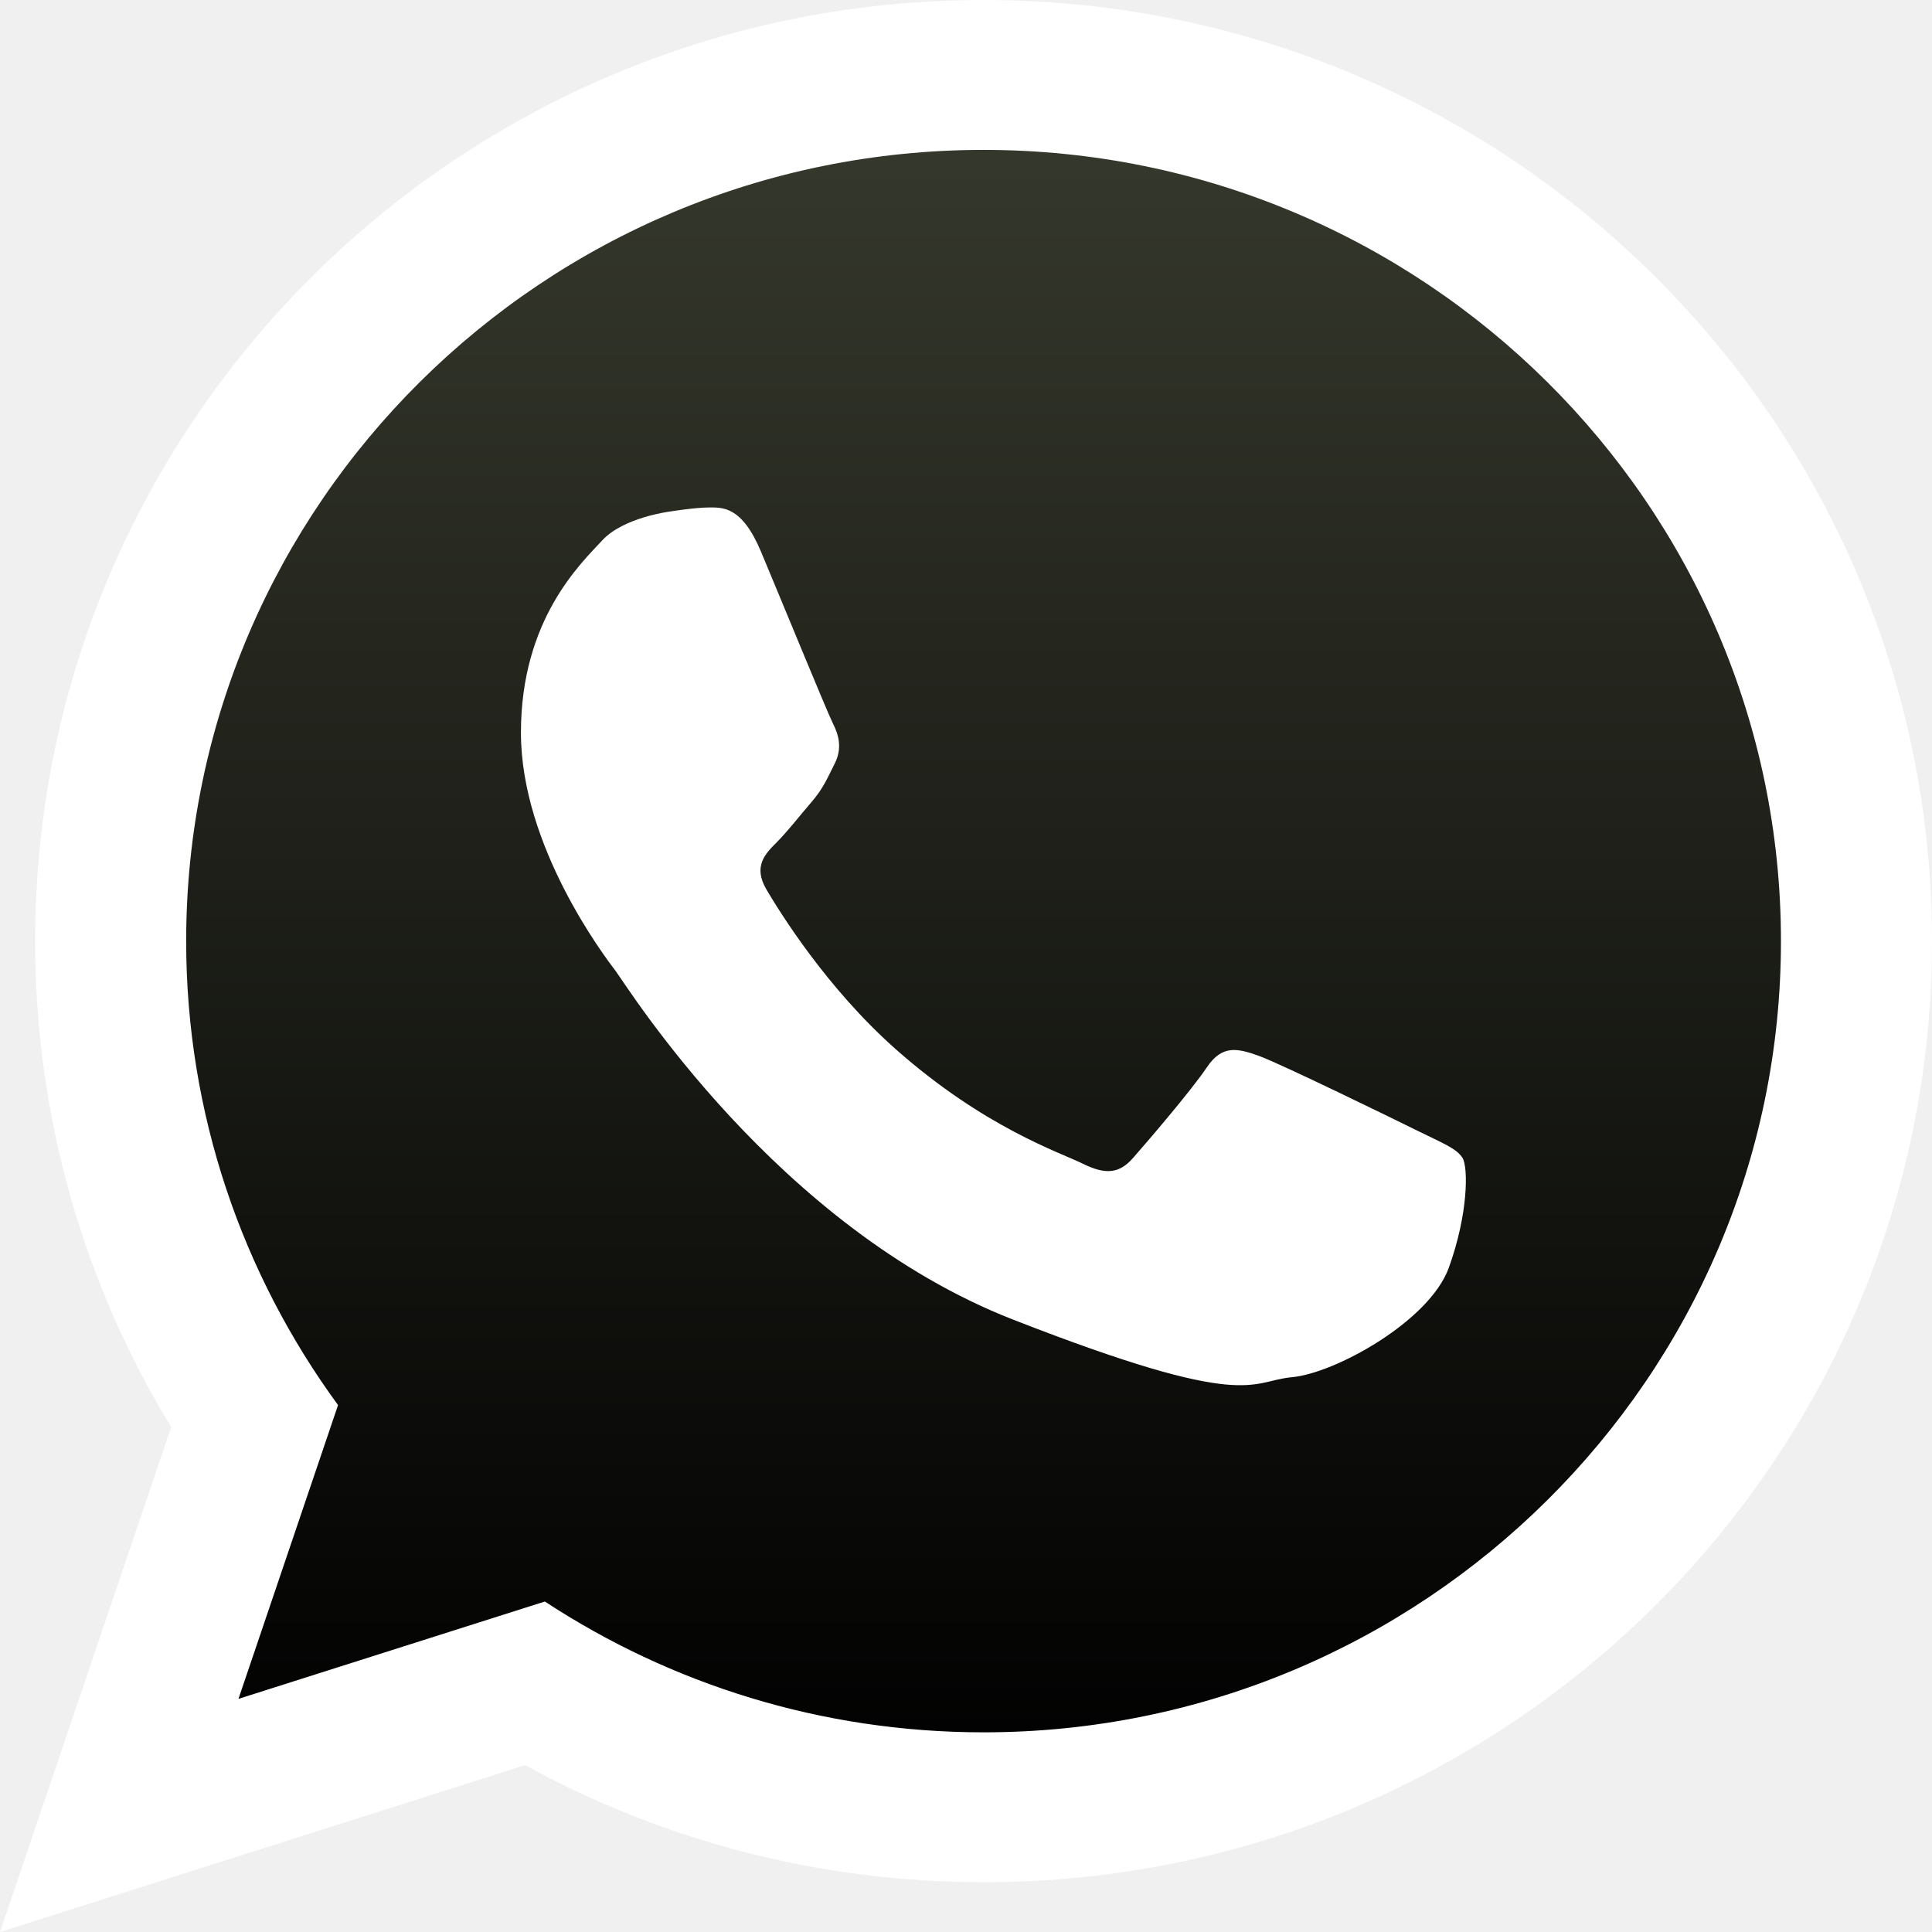
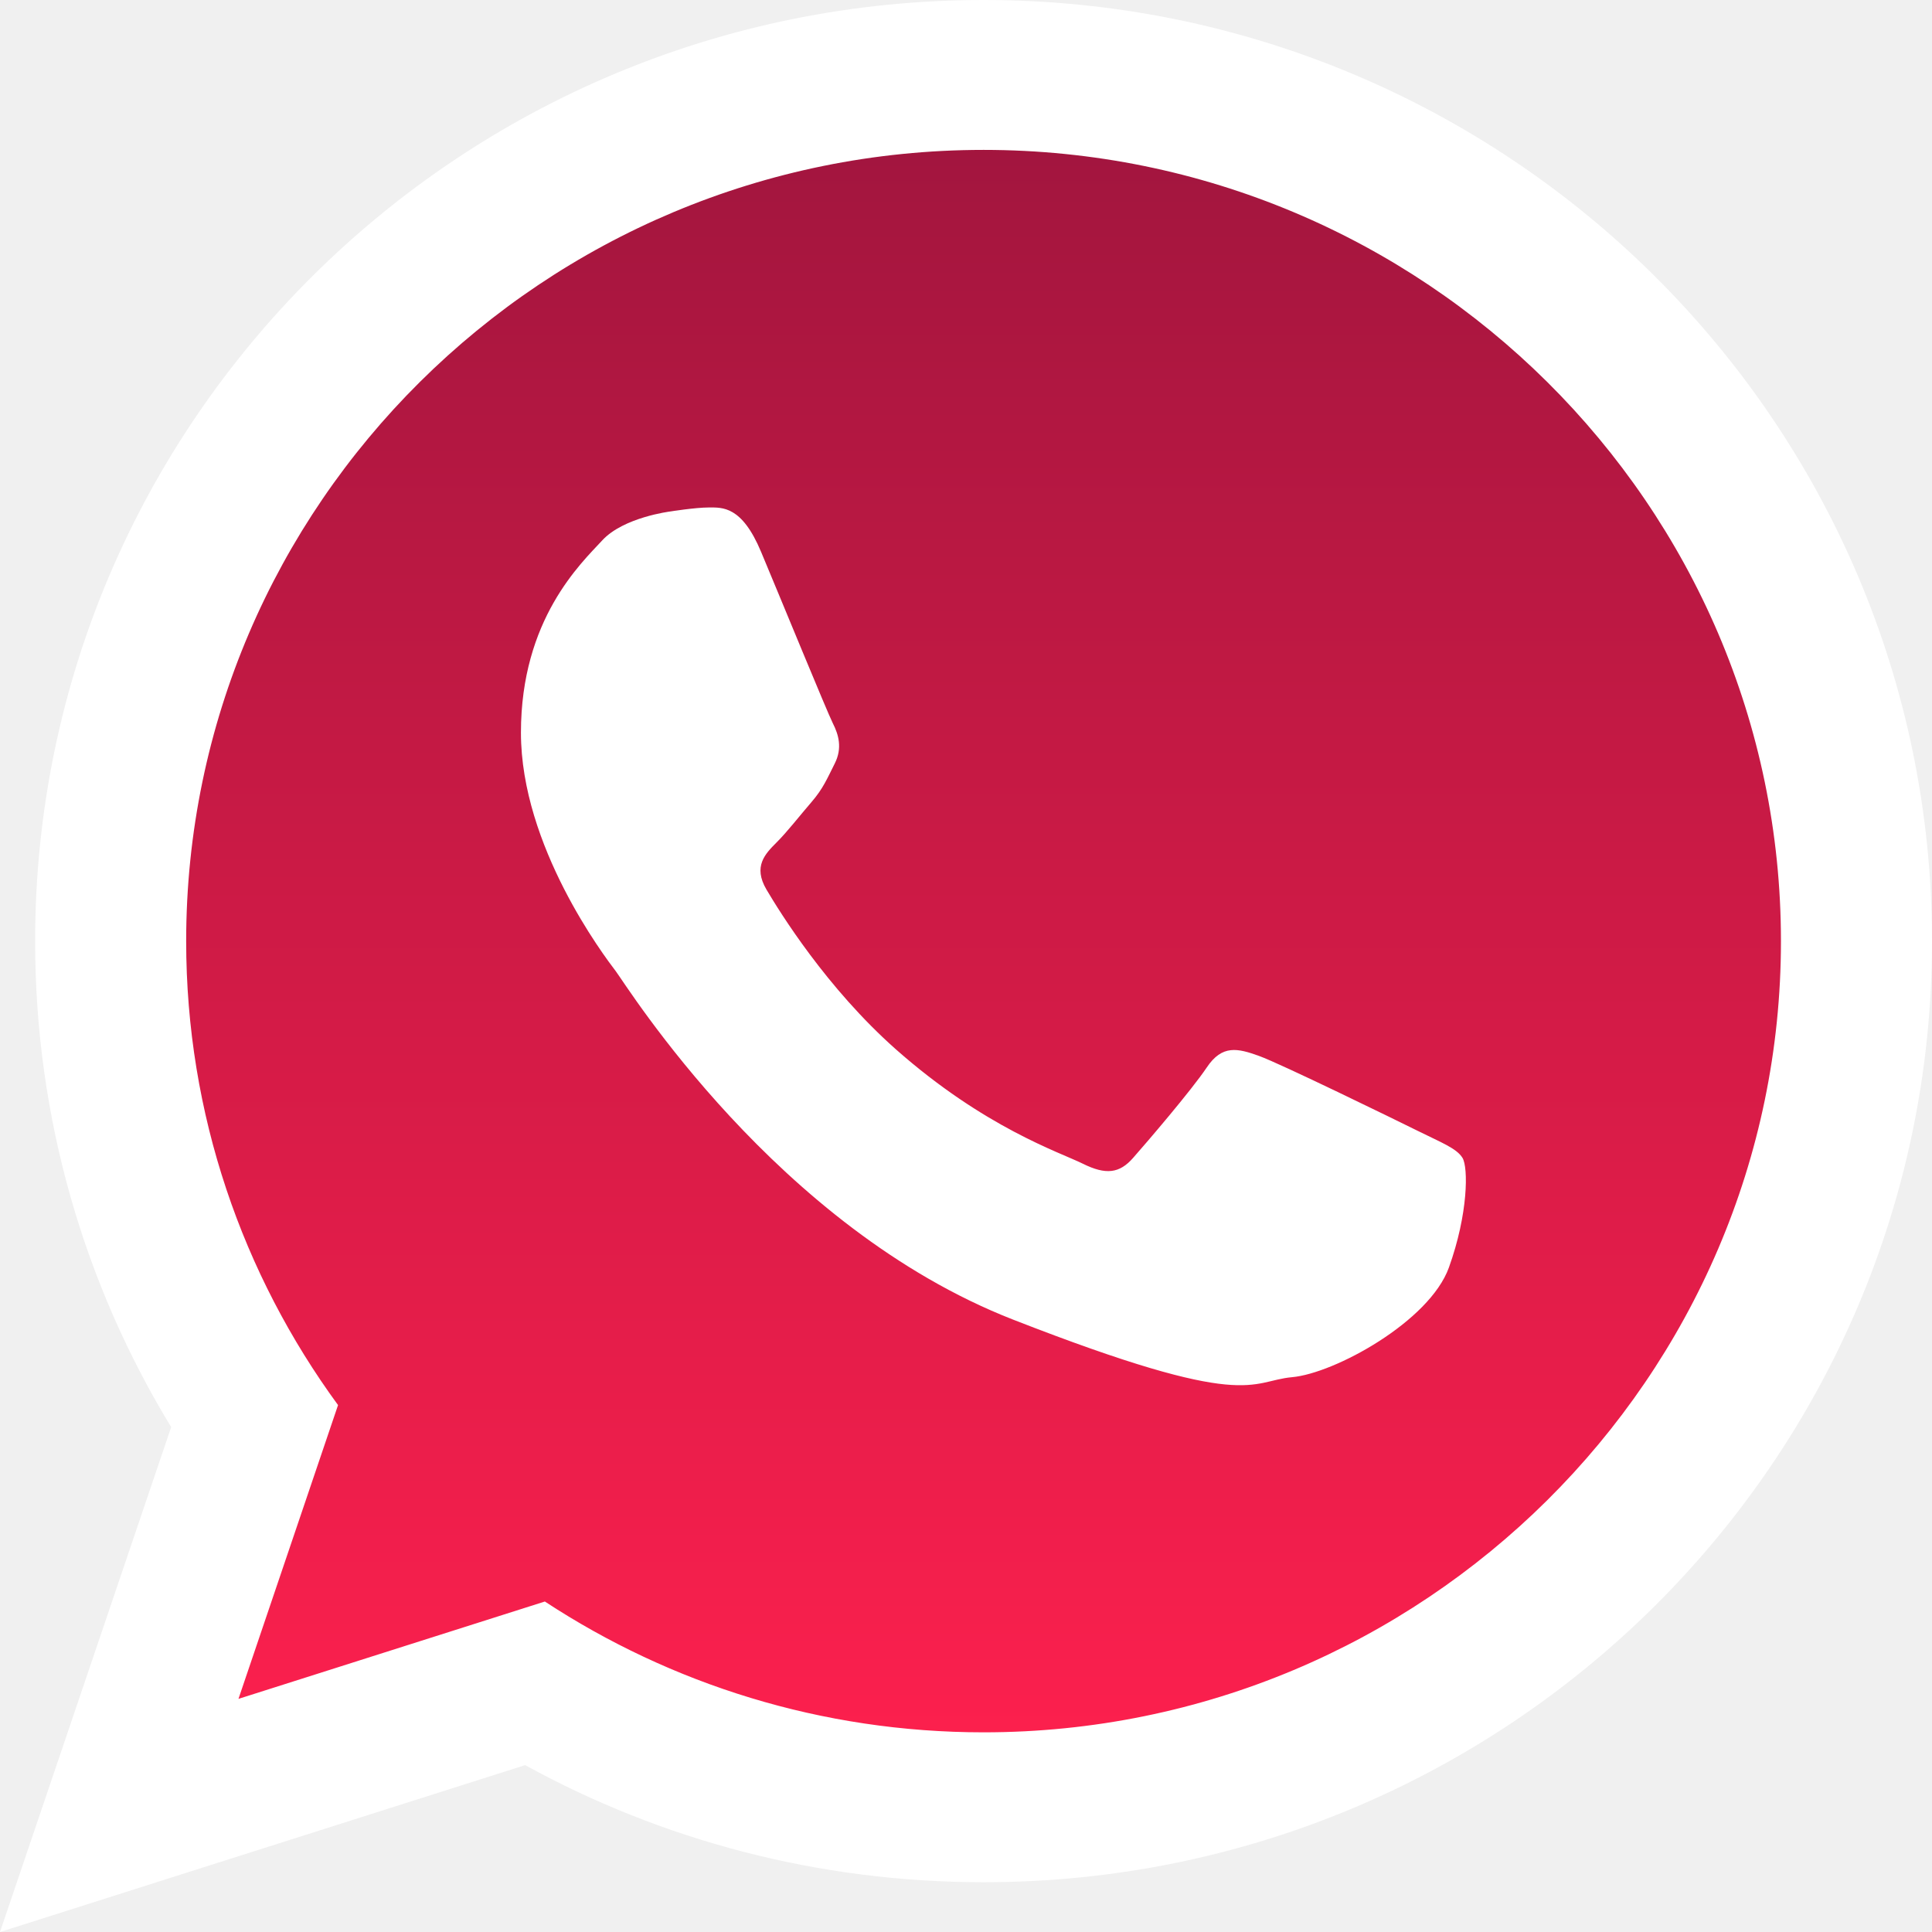
<svg xmlns="http://www.w3.org/2000/svg" viewBox="0 0 381.691 381.691" height="381.691" width="381.691" xml:space="preserve" id="svg2" version="1.1">
  <defs id="defs6">
    <clipPath id="clipPath22" clipPathUnits="userSpaceOnUse">
      <path id="path20" d="m 2500,757.84 c -664.12,0 -1202.5,28.82 -1202.5,64.359 0,35.539 538.38,64.36 1202.5,64.36 664.12,0 1202.5,-28.821 1202.5,-64.36 0,-35.539 -538.38,-64.359 -1202.5,-64.359" />
    </clipPath>
    <radialGradient id="radialGradient28" spreadMethod="pad" gradientTransform="matrix(854.676,0,0,-45.0099,2500,822.2)" gradientUnits="userSpaceOnUse" r="1" cy="0" cx="0" fy="0" fx="0">
-       <stop id="stop24" offset="0" style="stop-opacity:1;stop-color:#a5b5ac" />
-       <stop id="stop26" offset="1" style="stop-opacity:1;stop-color:#cadfd1" />
+       <stop id="stop24" offset="0" style="stop-opacity:1;stop-color:#FF4848" />
+       <stop id="stop26" offset="1" style="stop-opacity:1;stop-color:#A0153E" />
    </radialGradient>
    <linearGradient id="linearGradient36" spreadMethod="pad" gradientTransform="matrix(0,-2461.09,-2461.09,0,2533.22,3986.89)" gradientUnits="userSpaceOnUse" y2="0" x2="1" y1="0" x1="0">
-       <stop id="stop32" offset="0" style="stop-opacity:1;stop-color:#36392D" />
-       <stop id="stop34" offset="1" style="stop-opacity:1;stop-color:#000" />
+       <stop id="stop32" offset="0" style="stop-opacity:1;stop-color:#A0153E" />
+       <stop id="stop34" offset="1" style="stop-opacity:1;stop-color:#FF204E" />
    </linearGradient>
  </defs>
  <g transform="matrix(1.333333,0,0,-1.333333,-142.488,554.8453)" id="g10">
    <g transform="scale(0.1)" id="g12">
      <path id="path38" style="fill:url(#linearGradient36);fill-opacity:1;fill-rule:evenodd;stroke:none" d="m 2533.28,3986.89 c -683.99,0 -1240.2,-551.95 -1240.2,-1230.61 0,-269.13 87.68,-518.57 236.2,-721.51 l -154.87,-456.93 476.5,151.41 c 195.77,-128.46 430.35,-203.45 682.37,-203.45 683.7,0 1240.09,551.99 1240.09,1230.48 0,678.66 -556.39,1230.61 -1240.09,1230.61" />
      <path id="path40" style="fill:#ffffff;fill-opacity:1;fill-rule:evenodd;stroke:none" d="m 3235.7,2445.64 c -8.7,14.27 -31.68,22.83 -65.99,39.92 -34.48,17.06 -203.93,99.84 -235.46,111.16 -31.53,11.38 -54.67,17.1 -77.49,-17.05 -22.98,-34.2 -89.03,-111.2 -109.18,-134.03 -20.04,-22.86 -40.08,-25.64 -74.54,-8.55 -34.51,17.06 -145.57,53.28 -277.09,169.58 -102.34,90.73 -171.48,202.53 -191.68,236.72 -20,34.16 -1.99,52.65 15.07,69.7 15.54,15.39 34.51,39.92 51.72,59.8 17.26,20.04 22.99,34.35 34.48,57.17 11.49,22.83 5.76,42.7 -2.95,59.8 -8.54,17.06 -77.49,185.28 -106.23,253.79 -28.55,68.3 -57.3,65.75 -77.49,65.75 -20.04,0 -57.22,-5.95 -57.22,-5.95 0,0 -69.06,-8.55 -100.59,-42.75 -31.53,-34.15 -120.51,-116.93 -120.51,-284.99 0,-168.19 123.33,-330.8 140.55,-353.46 17.25,-22.87 238.24,-379.27 588.48,-516.12 350.23,-136.81 350.23,-91.17 413.42,-85.4 63.05,5.56 203.77,82.62 232.51,162.45 28.75,79.84 28.75,148.3 20.19,162.46 z m -709.62,1493.6 c -651.66,0 -1181.57,-525.86 -1181.57,-1172.42 0,-256.41 83.54,-494.06 225.04,-687.41 L 1422,1644.09 l 453.98,144.25 c 186.51,-122.38 409.99,-193.83 650.1,-193.83 651.38,0 1181.45,525.9 1181.45,1172.31 0,646.56 -530.07,1172.42 -1181.45,1172.42 z M 3931.34,2766.82 c 0,-770.02 -629.15,-1394.41 -1405.26,-1394.41 -246.47,0 -478.03,62.94 -679.33,173.52 l -778.09,-247.27 253.63,748.12 c -127.99,210.16 -201.58,456.63 -201.58,720.04 0,770.18 629.15,1394.52 1405.37,1394.52 776.11,0 1405.26,-624.34 1405.26,-1394.52" />
    </g>
  </g>
</svg>
